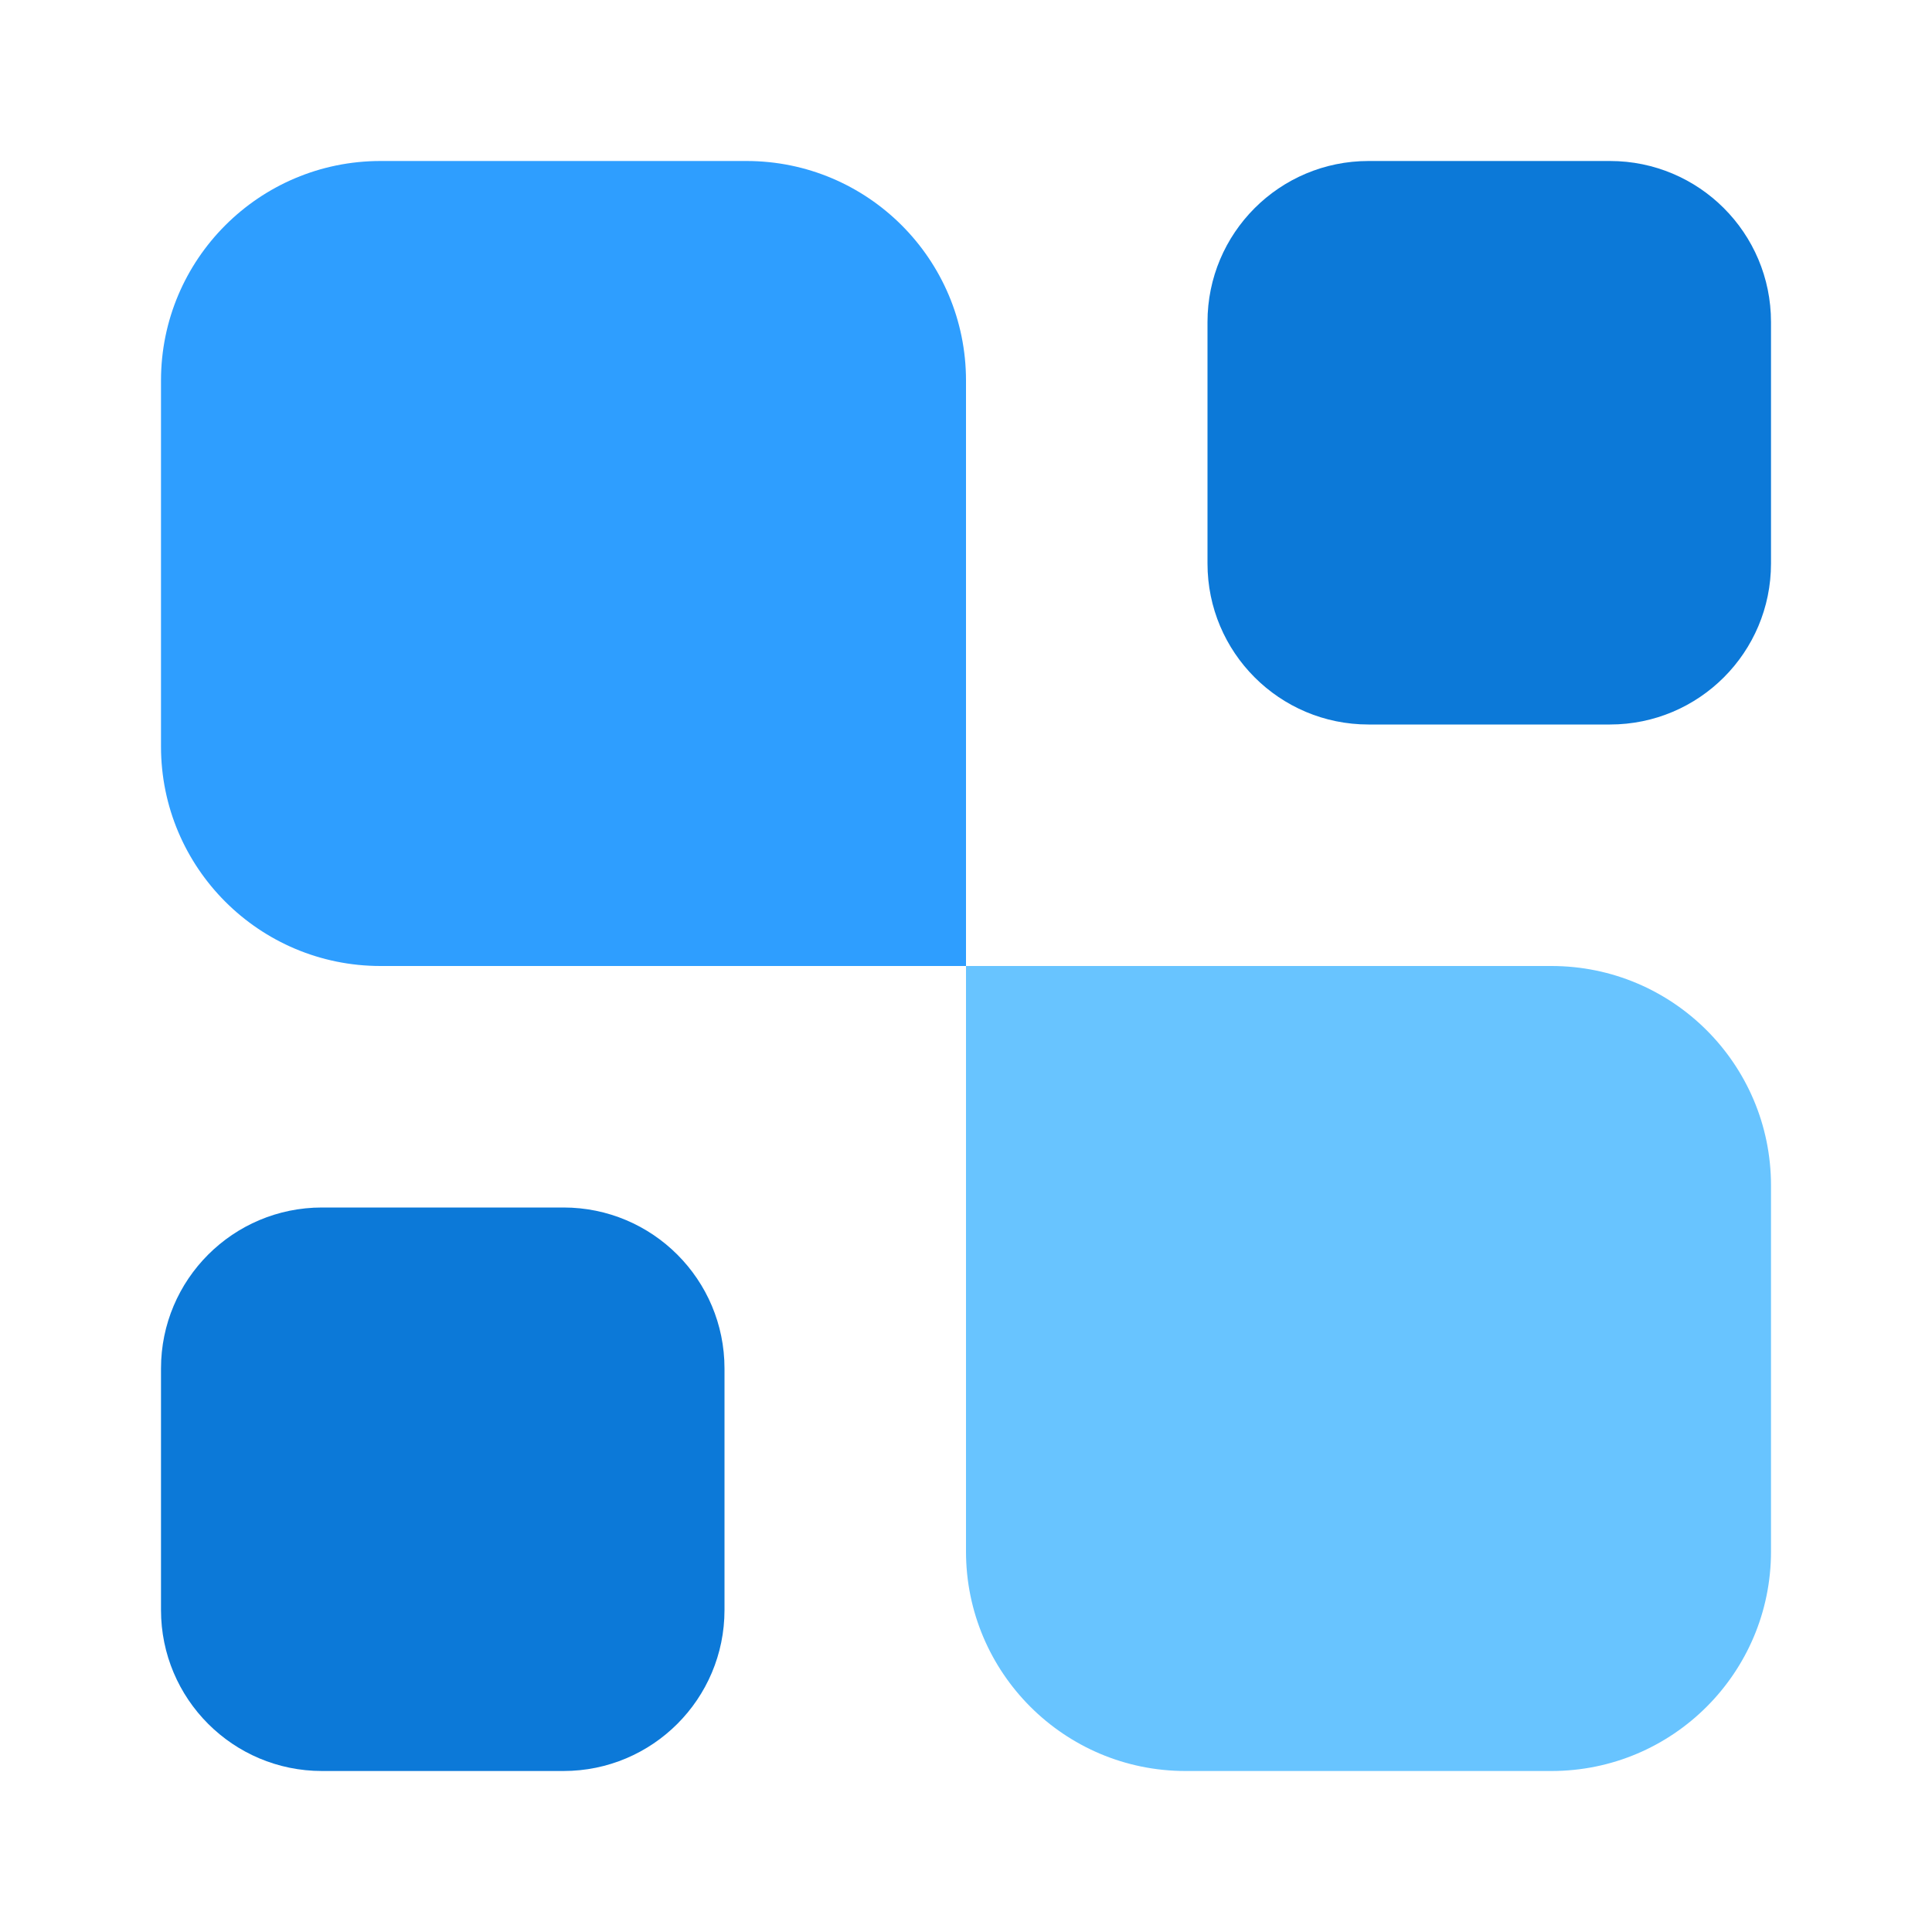
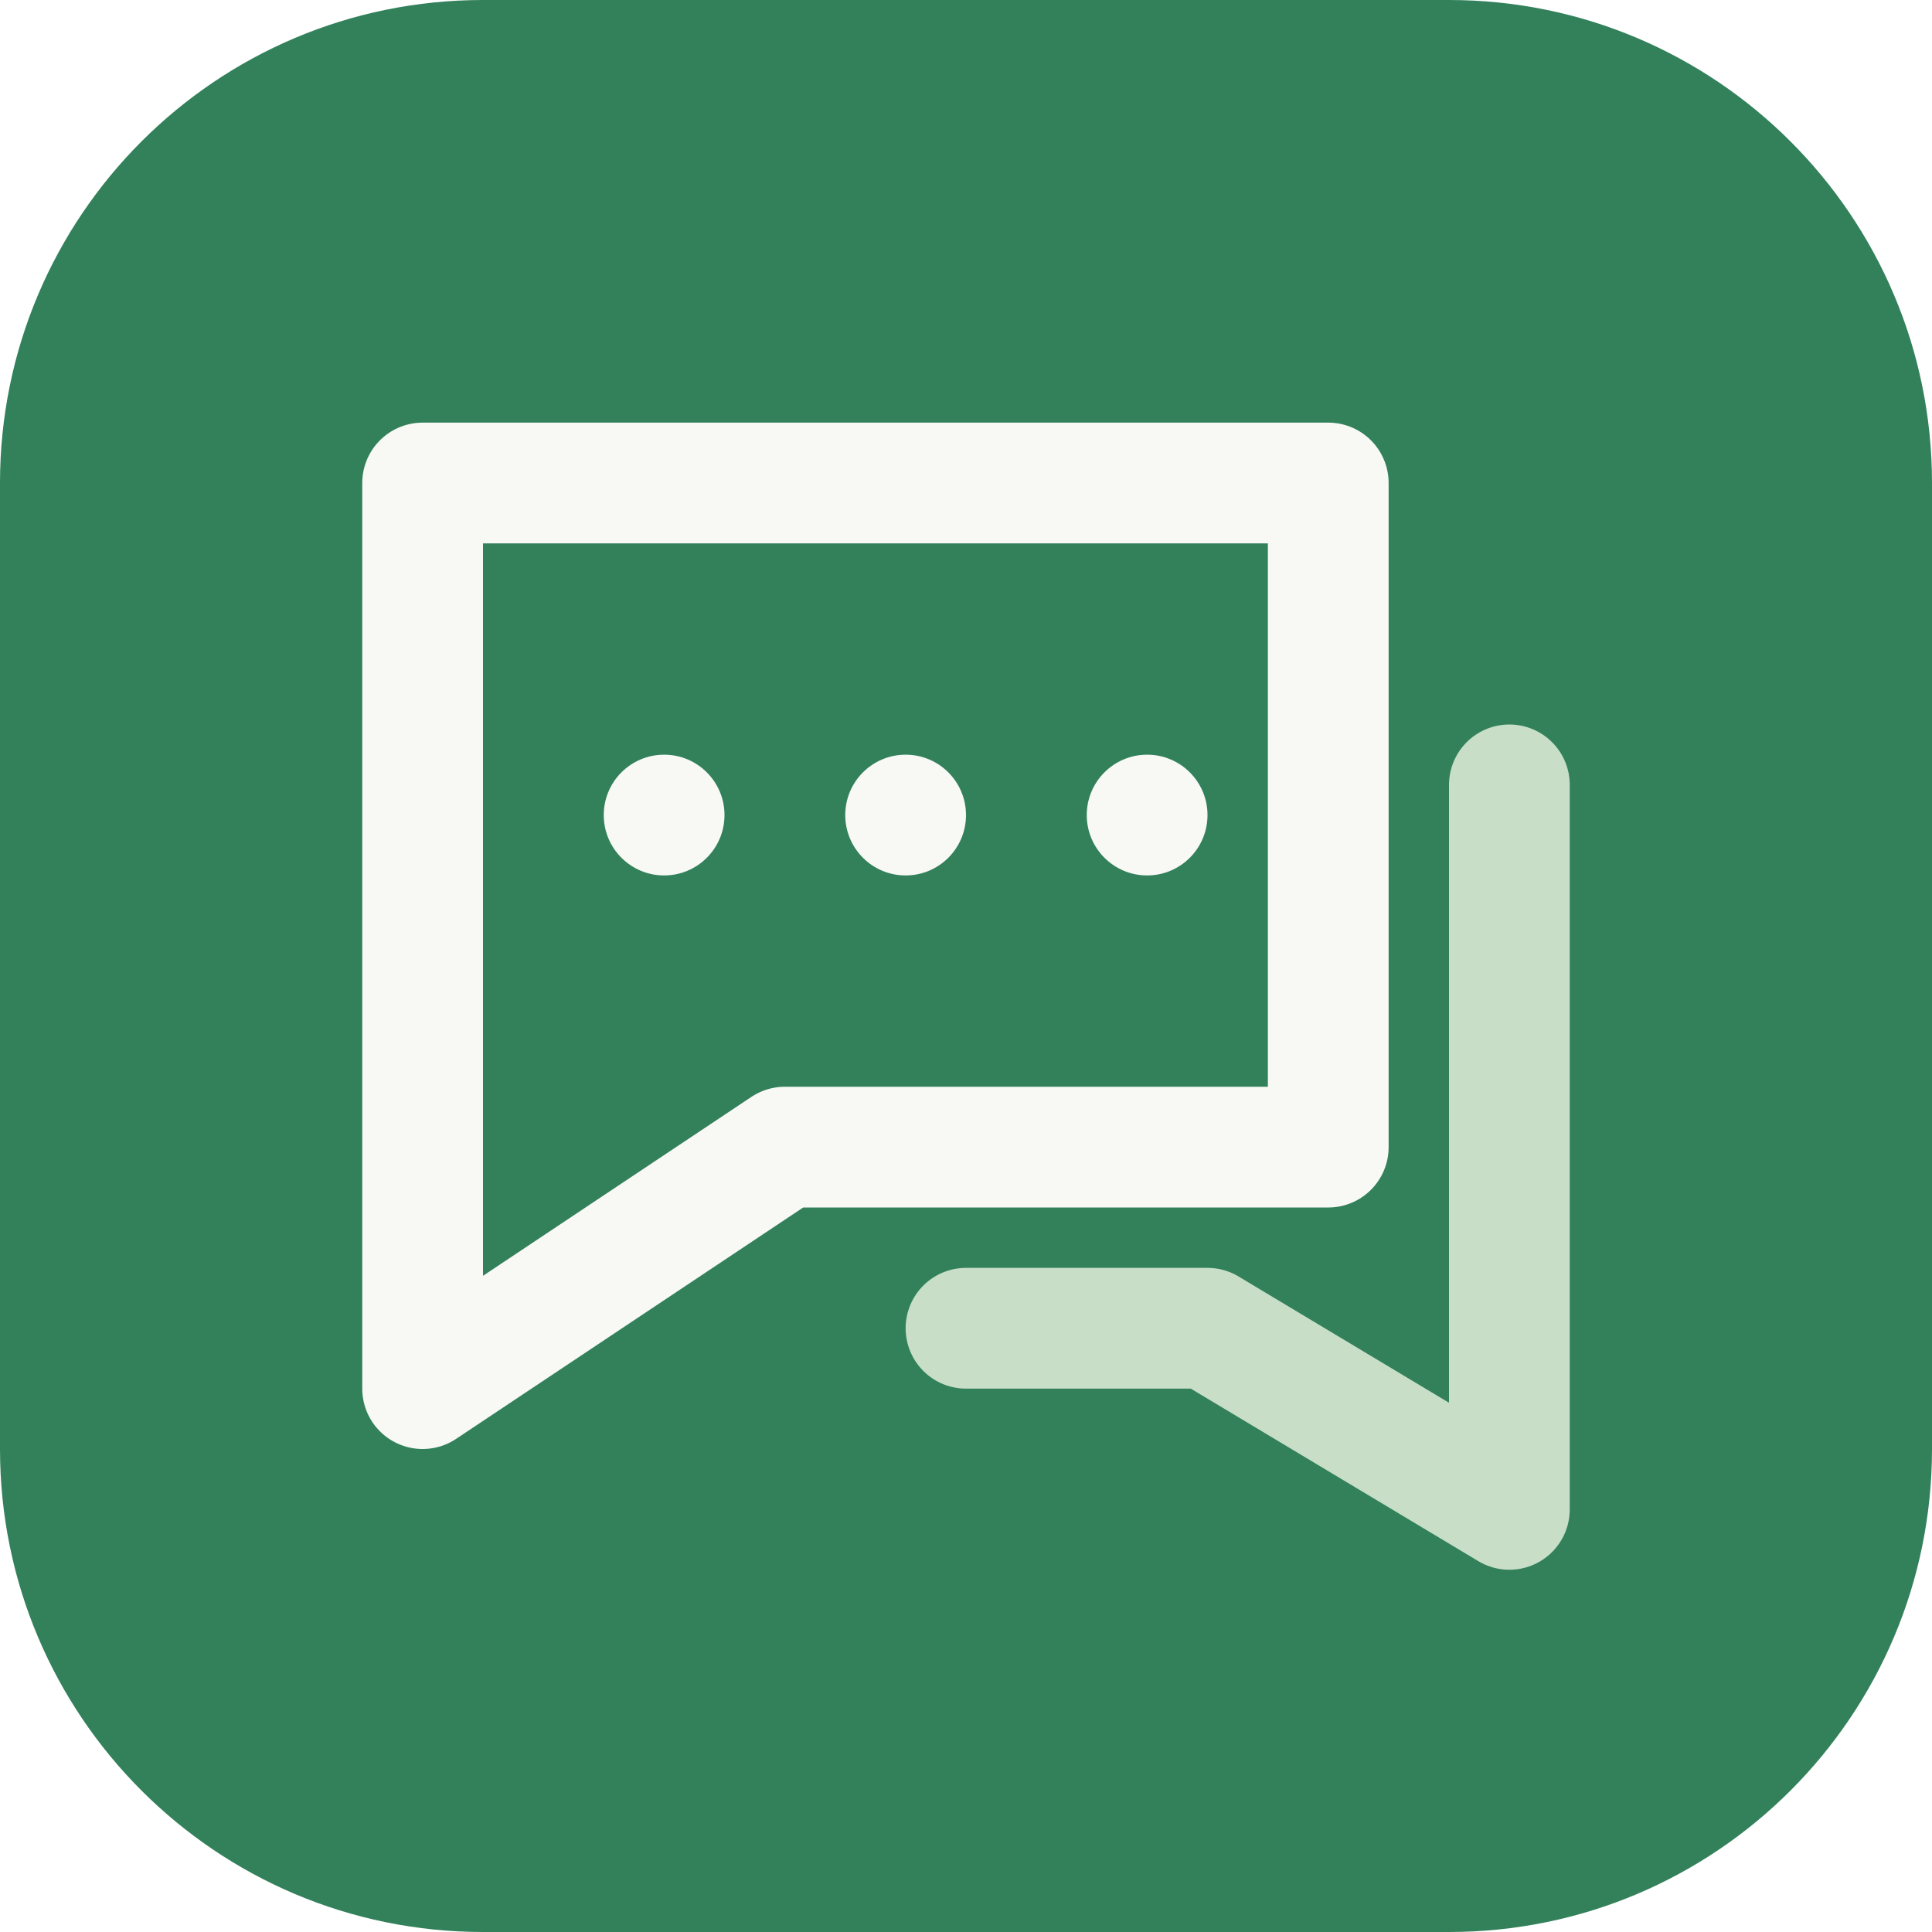
- <svg xmlns="http://www.w3.org/2000/svg" width="24" height="24" viewBox="0 0 24 24" fill="none">
-   <path d="M22 19.273C22 20.779 20.779 22 19.273 22H14.727C13.221 22 12 20.779 12 19.273V12H19.273C20.779 12 22 13.221 22 14.727V19.273Z" fill="#68C4FF" />
-   <path d="M20 2C21.105 2 22 2.895 22 4V7C22 8.105 21.105 9 20 9H17C15.895 9 15 8.105 15 7V4C15 2.895 15.895 2 17 2H20Z" fill="#0C79D8" />
-   <path d="M7 15C8.105 15 9 15.895 9 17V20C9 21.105 8.105 22 7 22H4C2.895 22 2 21.105 2 20V17C2 15.895 2.895 15 4 15H7Z" fill="#0C79D8" />
-   <path d="M12 12H4.727C3.221 12 2 10.779 2 9.273V4.727C2 3.221 3.221 2 4.727 2H9.273C10.779 2 12 3.221 12 4.727V12Z" fill="#2E9EFF" />
+ <svg xmlns="http://www.w3.org/2000/svg" width="32" height="32" viewBox="0 0 32 32" fill="none">
+   <rect width="32" height="32" rx="8" fill="#32815b" />
+   <path d="M7 8H22V19H13L7 23V8Z" stroke="#f8f9f5" stroke-width="2" stroke-linejoin="round" />
+   <path d="M25 13V25L20 22H16" stroke="#c8dec7" stroke-width="2" stroke-linecap="round" stroke-linejoin="round" />
+   <circle cx="11" cy="13.5" r="1" fill="#f8f9f5" />
+   <circle cx="15" cy="13.5" r="1" fill="#f8f9f5" />
+   <circle cx="19" cy="13.5" r="1" fill="#f8f9f5" />
</svg>
